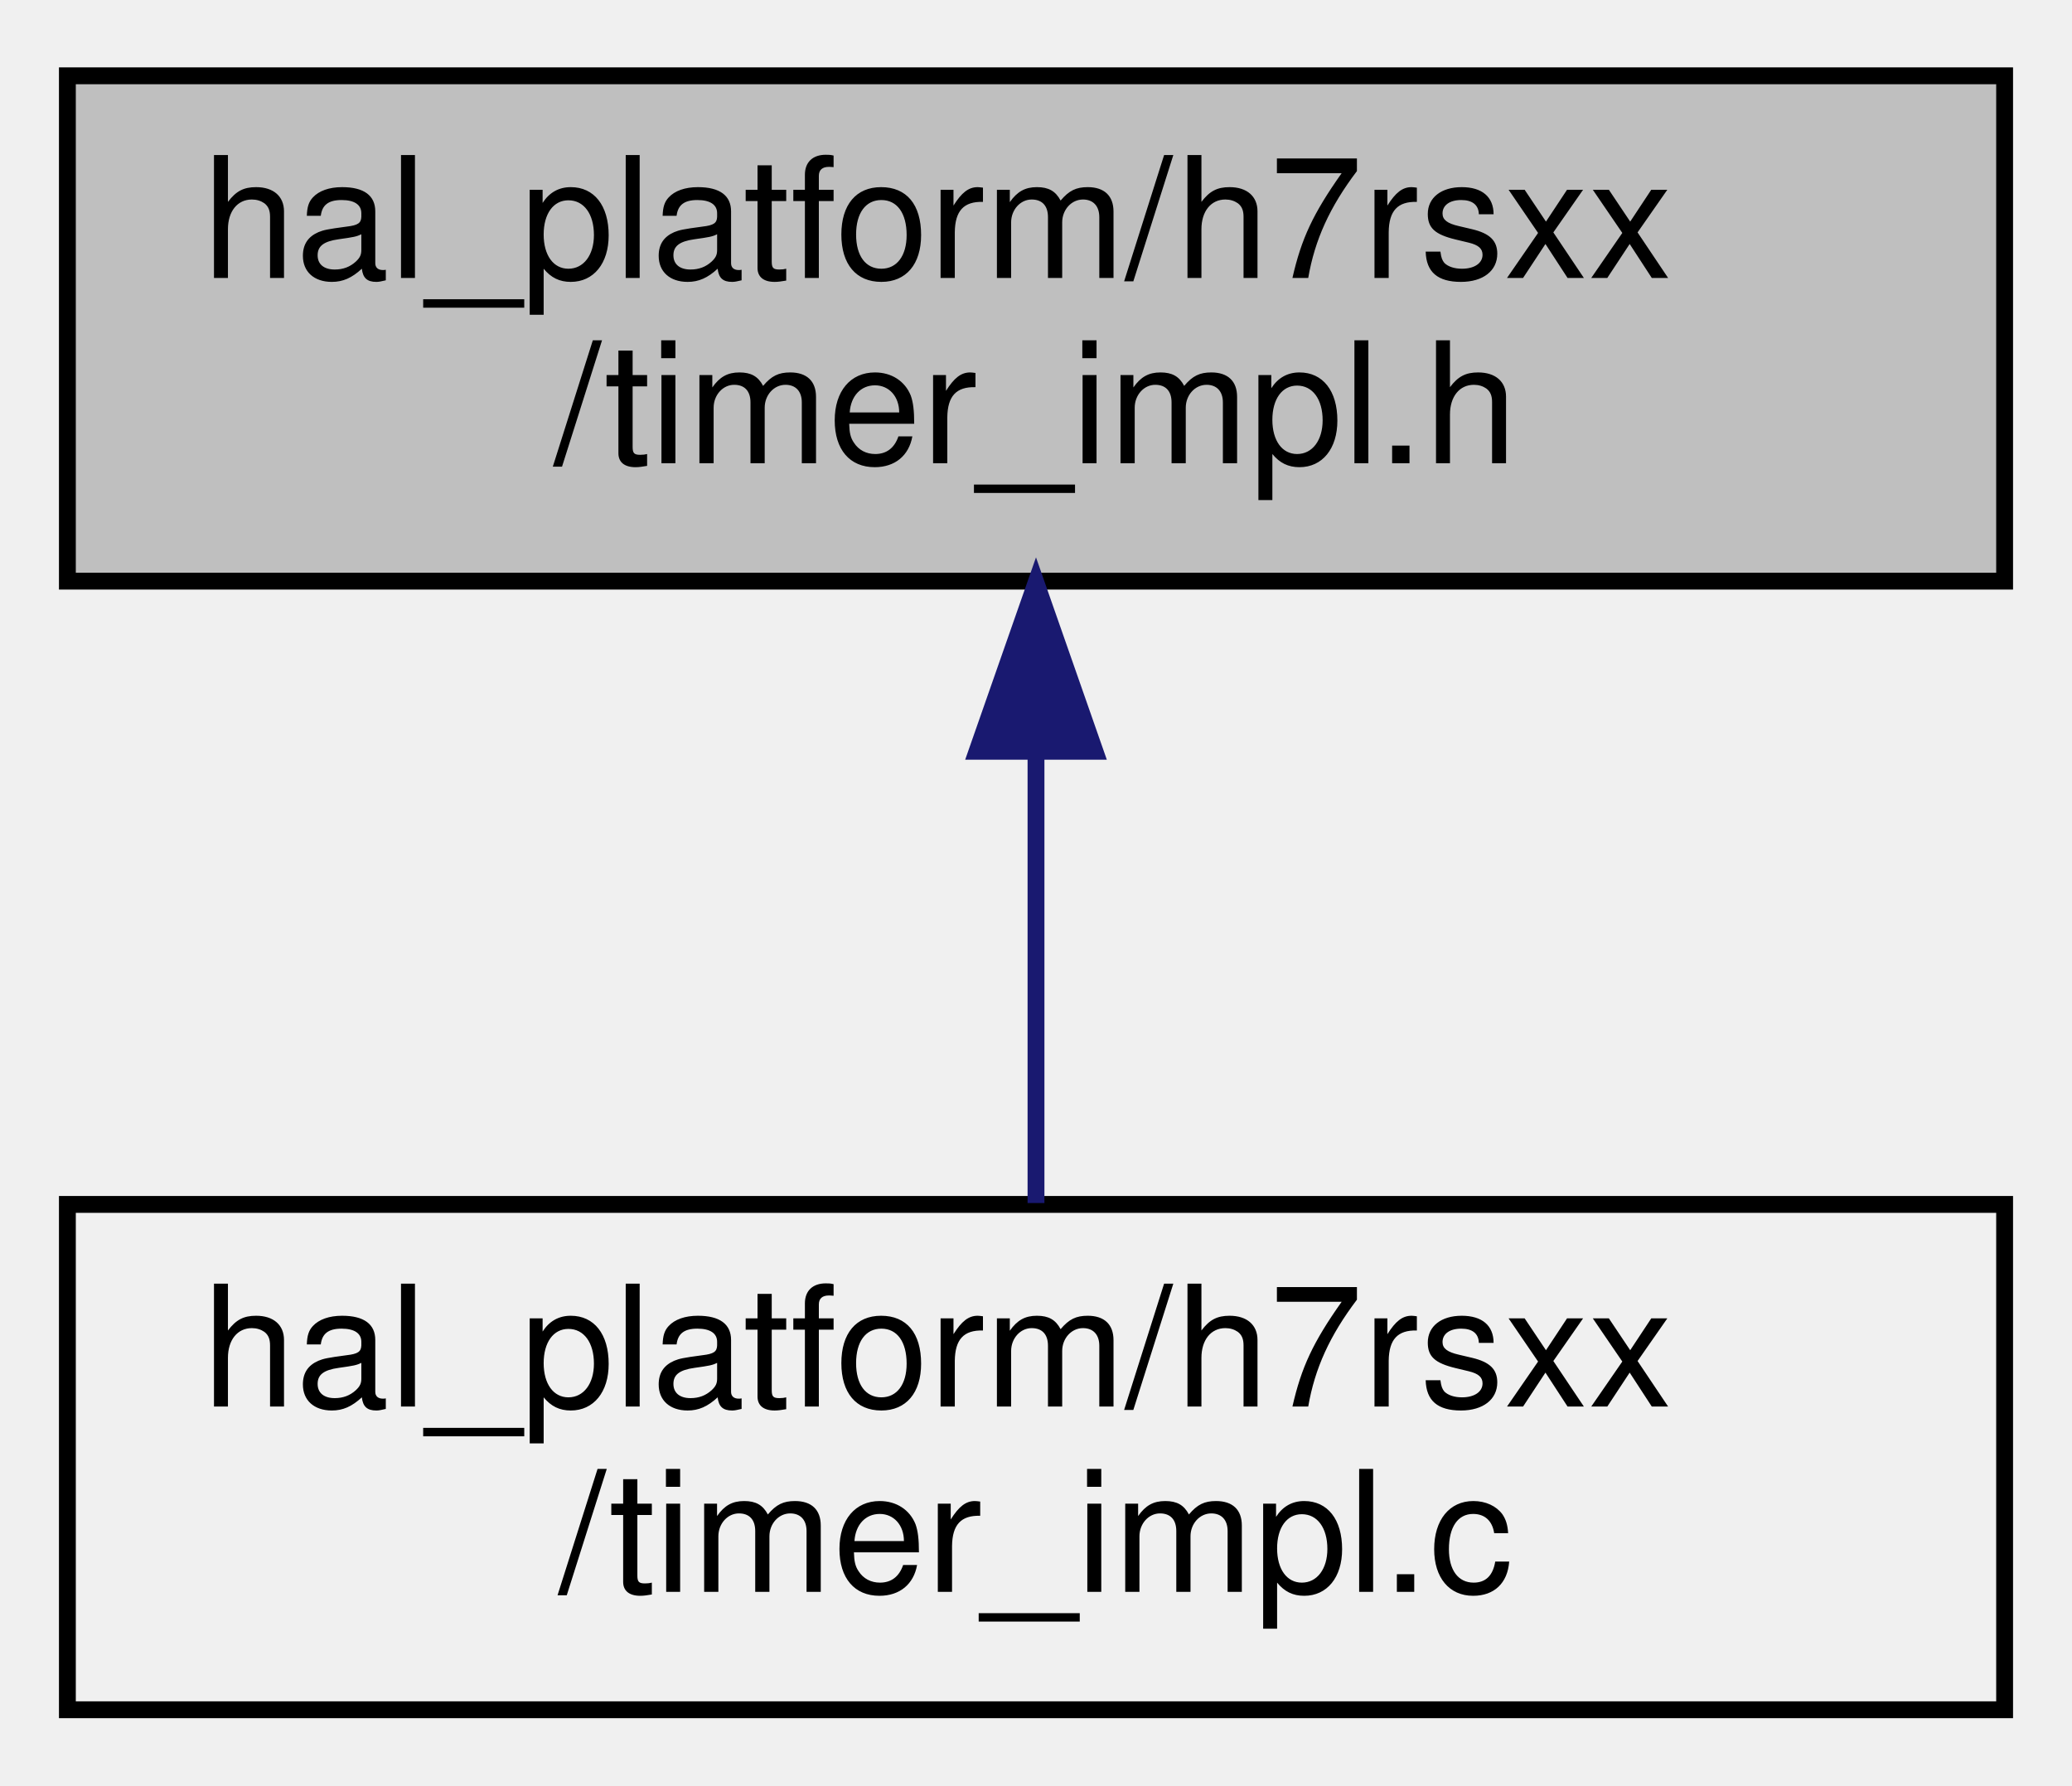
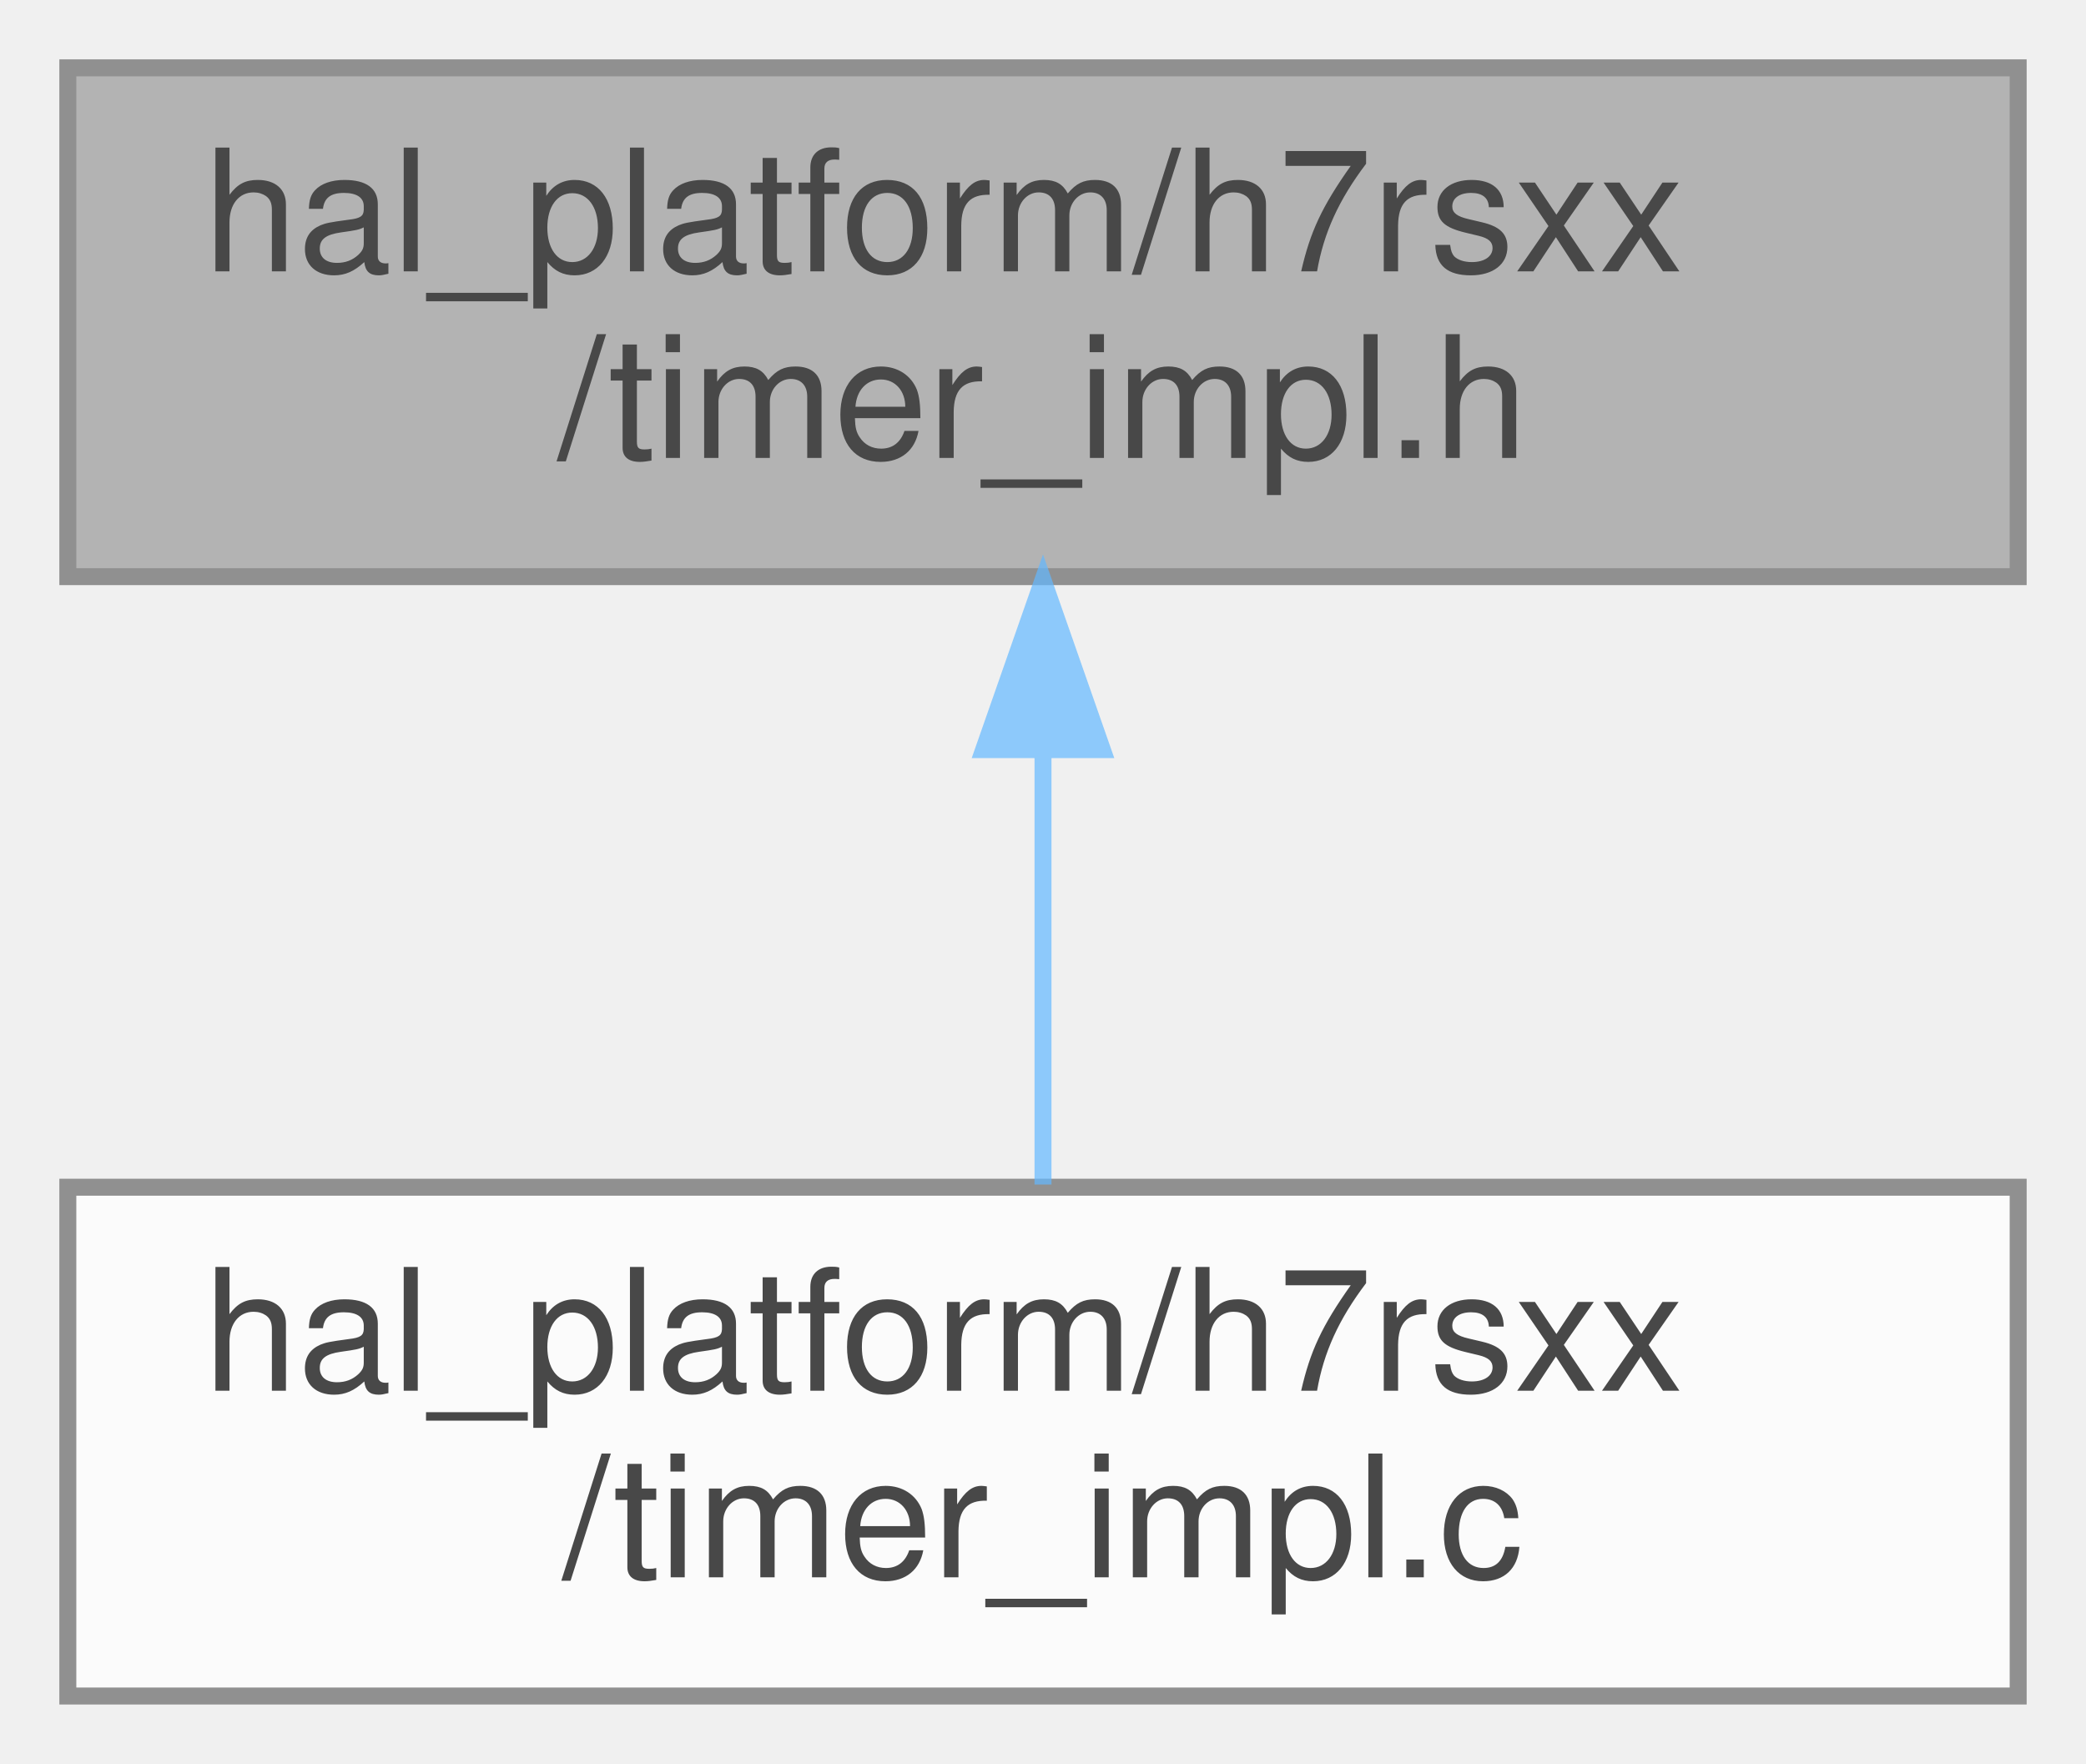
- <svg xmlns="http://www.w3.org/2000/svg" xmlns:xlink="http://www.w3.org/1999/xlink" width="123pt" height="106pt" viewBox="0.00 0.00 123.00 106.00">
-   <g id="graph0" class="graph" transform="scale(1 1) rotate(0) translate(4 102)">
-     <g id="node1" class="node">
-       <g id="a_node1">
-         <a xlink:title=" ">
-           <polygon fill="#bfbfbf" stroke="black" points="0,-67.5 0,-97.5 115,-97.5 115,-67.5 0,-67.5" />
-           <text text-anchor="start" x="8" y="-85.5" font-family="Helvetica,sans-Serif" font-size="10.00">hal_platform/h7rsxx</text>
-           <text text-anchor="middle" x="57.5" y="-74.5" font-family="Helvetica,sans-Serif" font-size="10.00">/timer_impl.h</text>
-         </a>
+ <svg xmlns="http://www.w3.org/2000/svg" xmlns:xlink="http://www.w3.org/1999/xlink" width="123pt" height="104pt" viewBox="0.00 0.00 123.00 104.00">
+   <svg id="main" version="1.1" xml:space="preserve">
+     <style type="text/css">
+ .node, .edge {opacity: 0.7;}
+ .node.selected, .edge.selected {opacity: 1;}
+ .edge:hover path { stroke: red; }
+ .edge:hover polygon { stroke: red; fill: red; }
+ </style>
+     <svg id="graph" class="graph">
+       <g id="graph0" class="graph" transform="scale(1 1) rotate(0) translate(4 100)">
+         <g id="Node000001" class="node">
+           <g id="a_Node000001">
+             <a xlink:title=" ">
+               <polygon fill="#999999" stroke="#666666" points="115,-96 0,-96 0,-66 115,-66 115,-96" />
+               <text text-anchor="start" x="8" y="-84" font-family="Helvetica,sans-Serif" font-size="10.00">hal_platform/h7rsxx</text>
+               <text text-anchor="middle" x="57.5" y="-73" font-family="Helvetica,sans-Serif" font-size="10.00">/timer_impl.h</text>
+             </a>
+           </g>
+         </g>
+         <g id="Node000002" class="node">
+           <g id="a_Node000002">
+             <a xlink:href="h7rsxx_2timer__impl_8c.html" target="_top" xlink:title=" ">
+               <polygon fill="white" stroke="#666666" points="115,-30 0,-30 0,0 115,0 115,-30" />
+               <text text-anchor="start" x="8" y="-18" font-family="Helvetica,sans-Serif" font-size="10.00">hal_platform/h7rsxx</text>
+               <text text-anchor="middle" x="57.5" y="-7" font-family="Helvetica,sans-Serif" font-size="10.00">/timer_impl.c</text>
+             </a>
+           </g>
+         </g>
+         <g id="edge1_Node000001_Node000002" class="edge">
+           <g id="a_edge1_Node000001_Node000002">
+             <a xlink:title=" ">
+               <path fill="none" stroke="#63b8ff" d="M57.5,-55.54C57.5,-46.96 57.5,-37.61 57.5,-30.16" />
+               <polygon fill="#63b8ff" stroke="#63b8ff" points="54,-55.8 57.5,-65.8 61,-55.8 54,-55.8" />
+             </a>
+           </g>
+         </g>
      </g>
-     </g>
-     <g id="node2" class="node">
-       <g id="a_node2">
-         <a xlink:href="h7rsxx_2timer__impl_8c.html" target="_top" xlink:title=" ">
-           <polygon fill="none" stroke="black" points="0,-0.5 0,-30.5 115,-30.5 115,-0.5 0,-0.5" />
-           <text text-anchor="start" x="8" y="-18.5" font-family="Helvetica,sans-Serif" font-size="10.00">hal_platform/h7rsxx</text>
-           <text text-anchor="middle" x="57.5" y="-7.5" font-family="Helvetica,sans-Serif" font-size="10.00">/timer_impl.c</text>
-         </a>
-       </g>
-     </g>
-     <g id="edge1" class="edge">
-       <path fill="none" stroke="midnightblue" d="M57.5,-57.11C57.5,-48.15 57.5,-38.32 57.5,-30.58" />
-       <polygon fill="midnightblue" stroke="midnightblue" points="54,-57.4 57.5,-67.4 61,-57.4 54,-57.4" />
-     </g>
-   </g>
+     </svg>
+   </svg>
+   <style type="text/css">
+ 
+ [data-mouse-over-selected='false'] { opacity: 0.7; }
+ [data-mouse-over-selected='true']  { opacity: 1.0; }
+ 
+ </style>
</svg>
